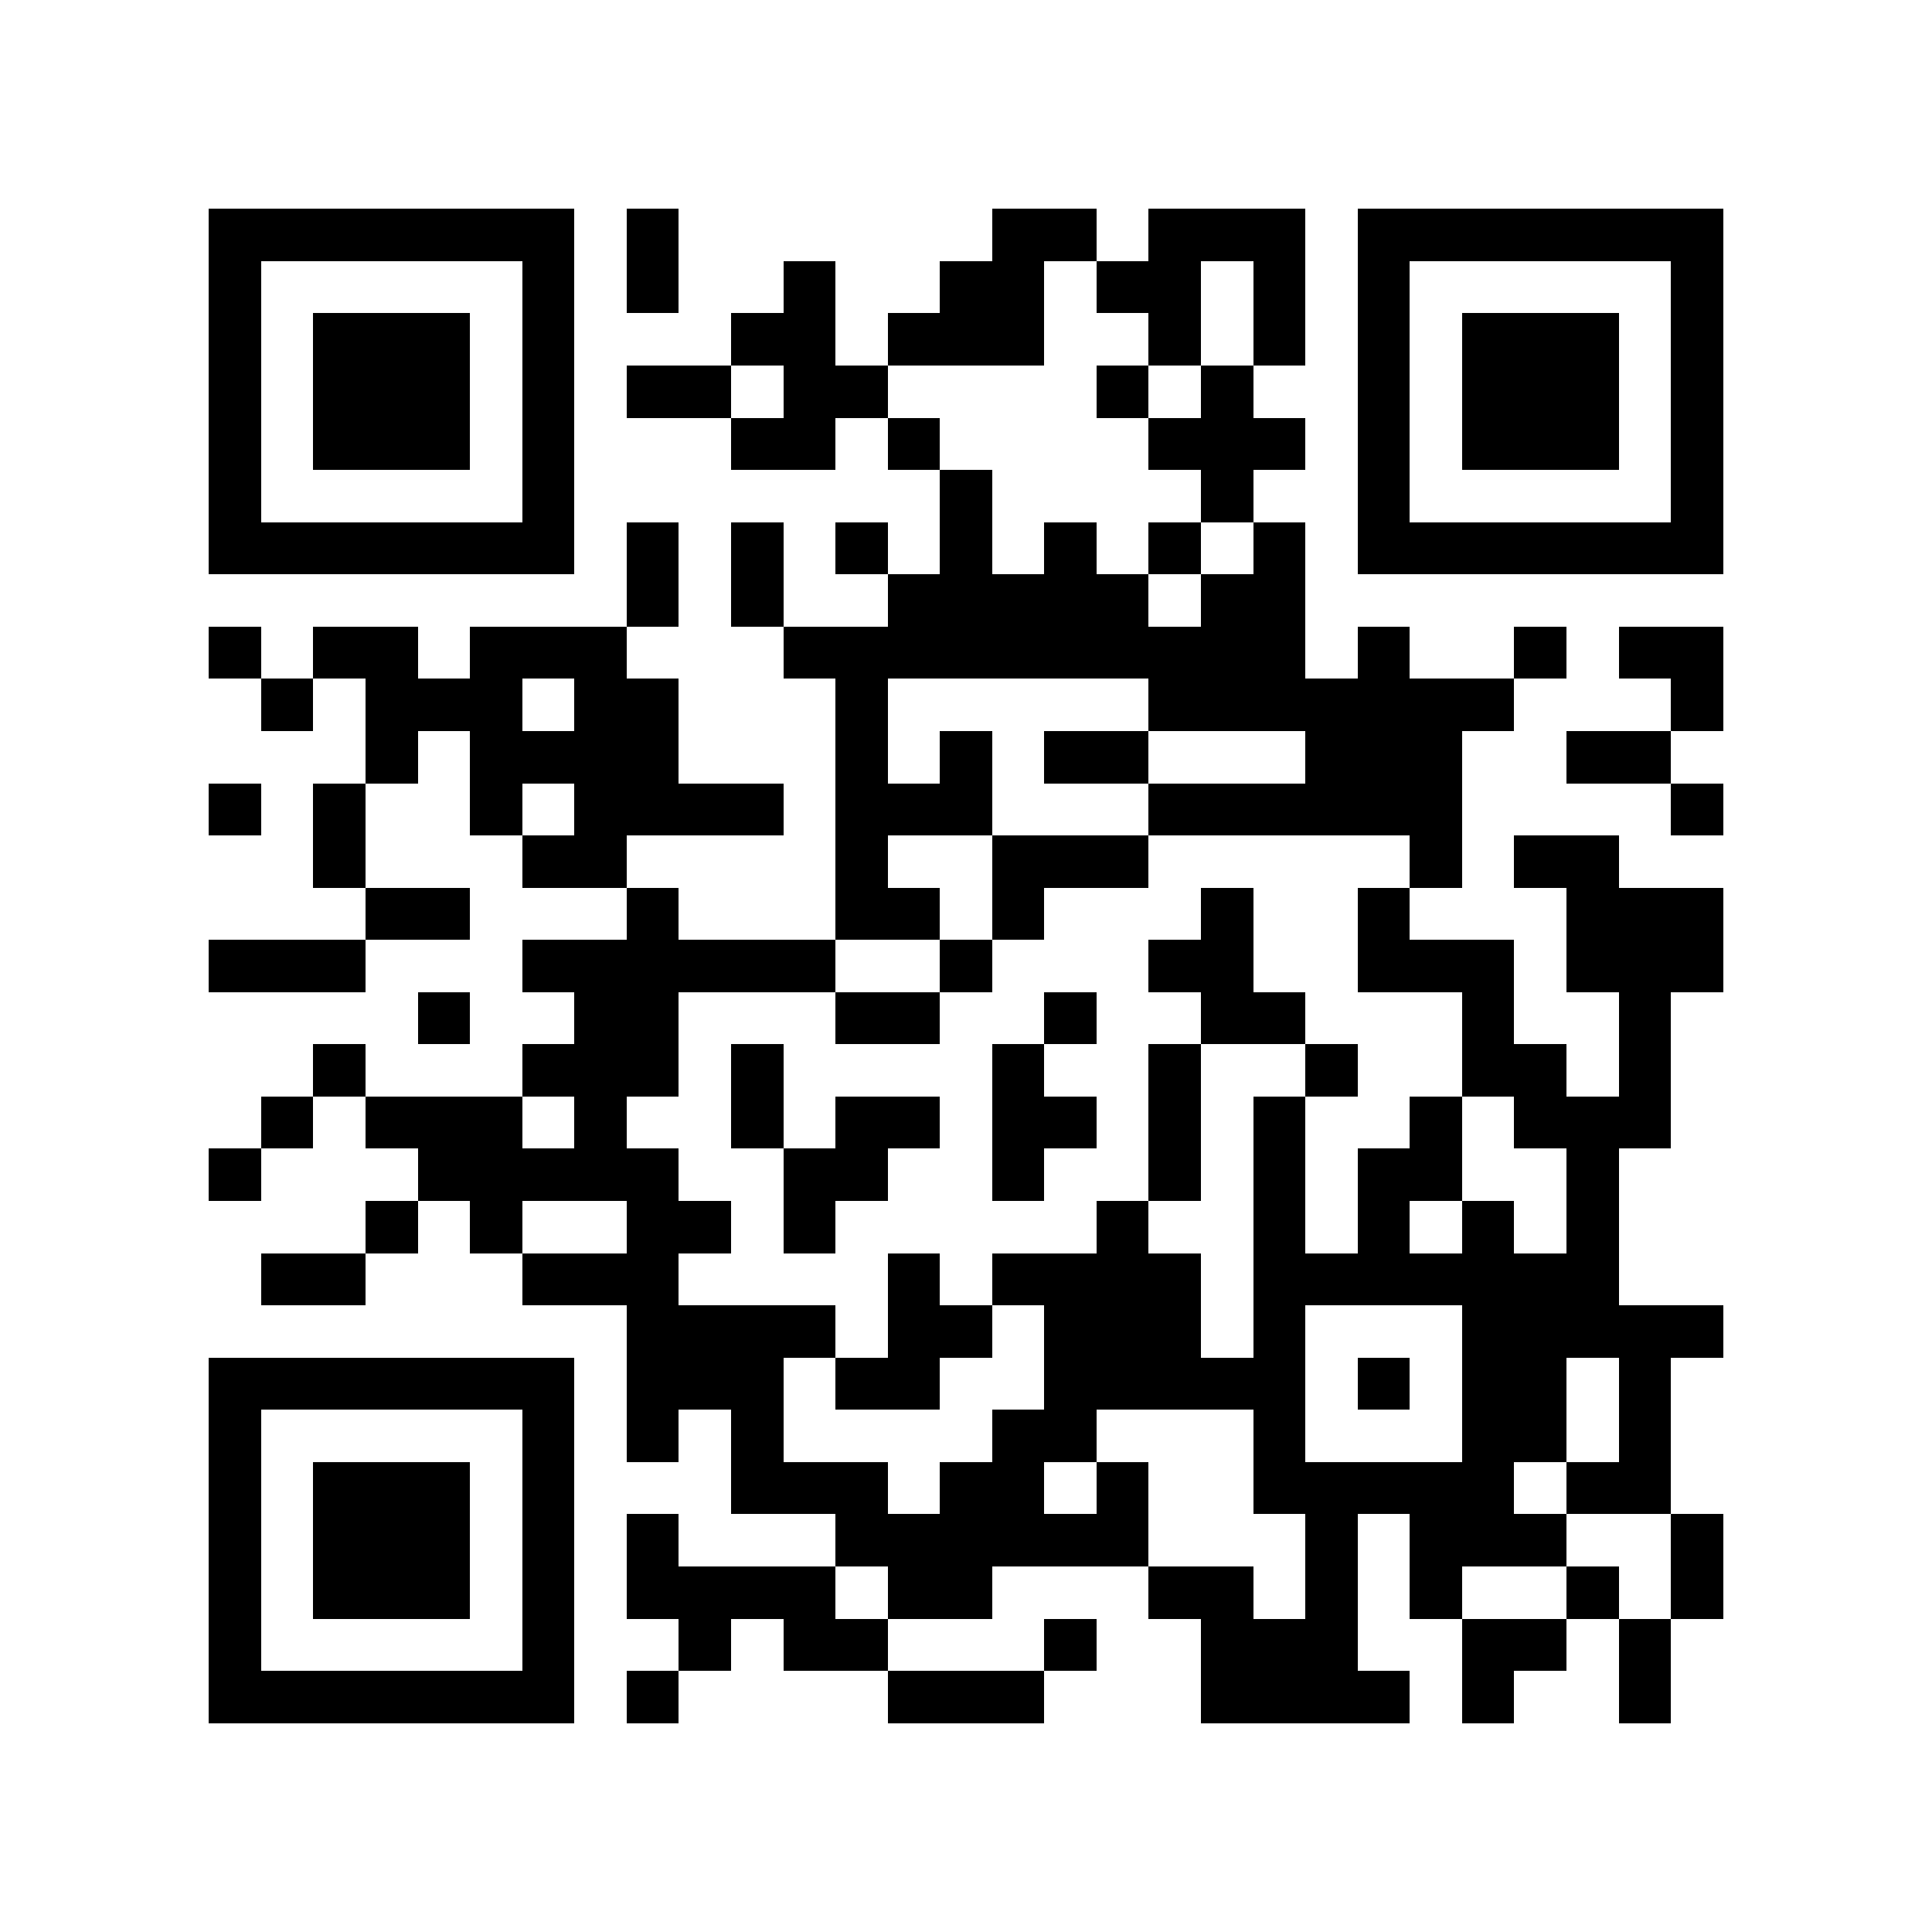
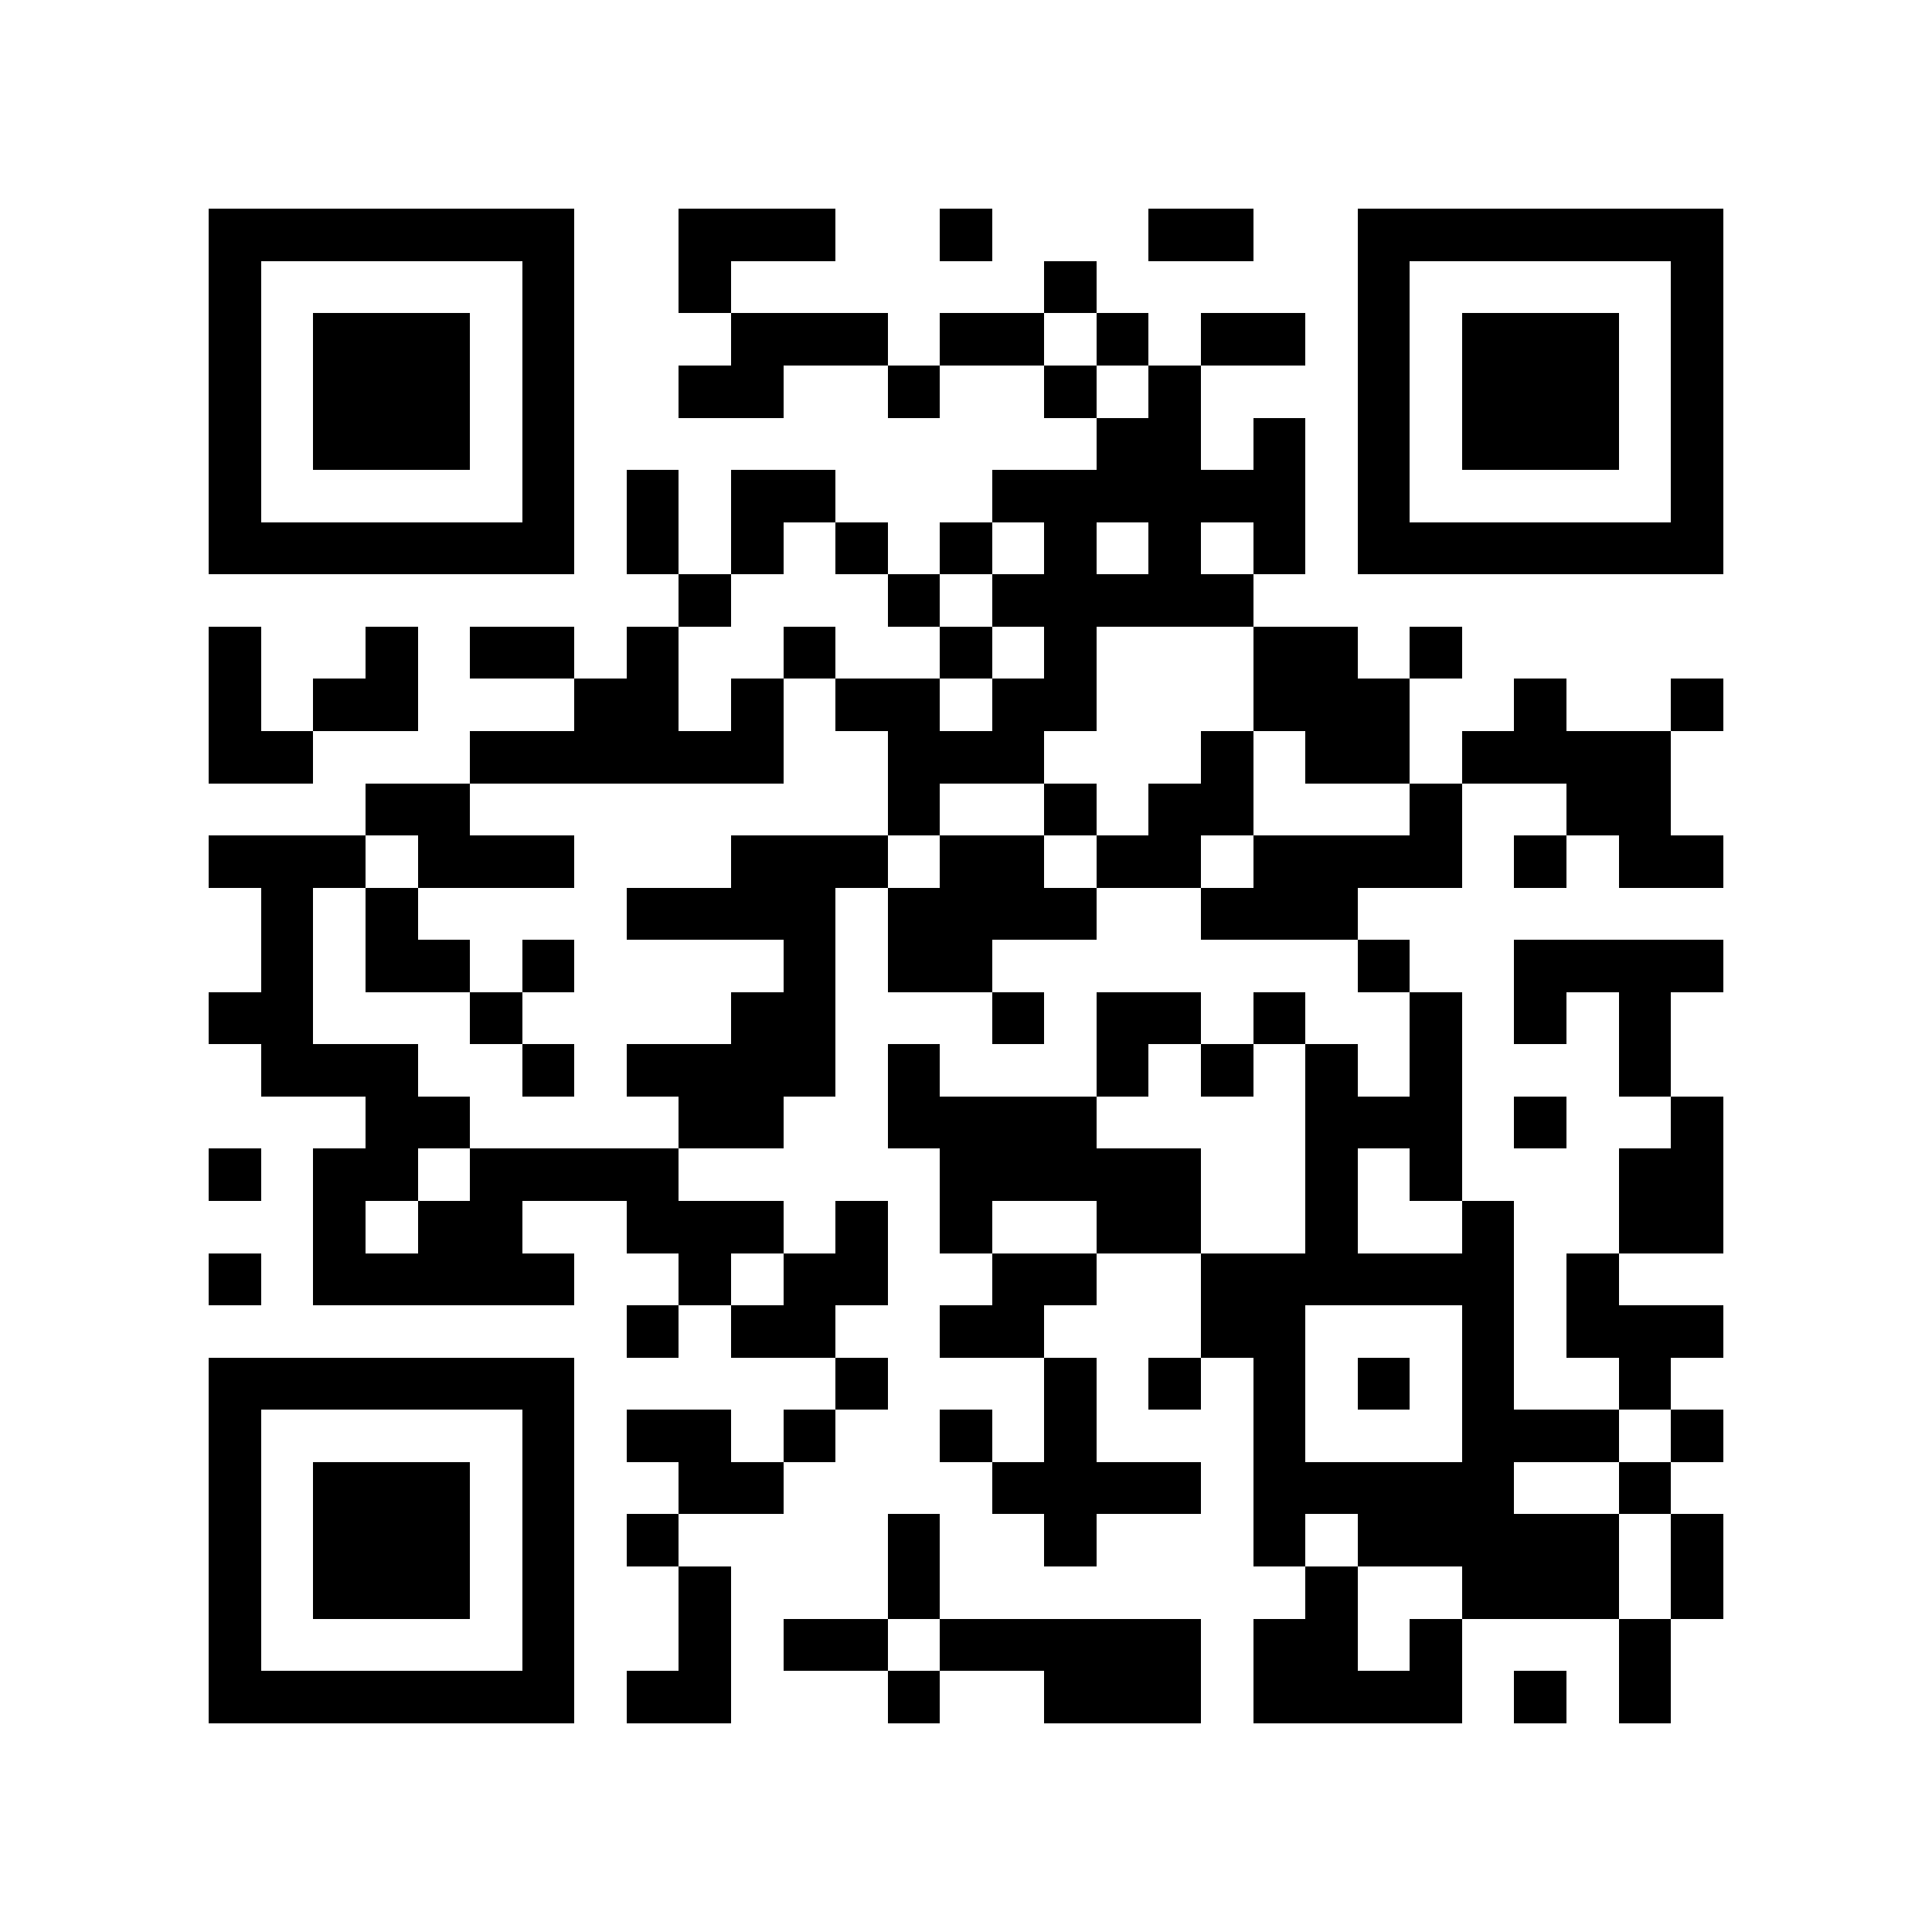
<svg xmlns="http://www.w3.org/2000/svg" viewBox="0 0 37 37" shape-rendering="crispEdges">
  <path fill="#ffffff" d="M0 0h37v37H0z" />
-   <path stroke="#000000" d="M4 4.5h7m1 0h1m6 0h2m1 0h3m1 0h7M4 5.5h1m5 0h1m1 0h1m2 0h1m2 0h2m1 0h2m1 0h1m1 0h1m5 0h1M4 6.5h1m1 0h3m1 0h1m3 0h2m1 0h3m2 0h1m1 0h1m1 0h1m1 0h3m1 0h1M4 7.5h1m1 0h3m1 0h1m1 0h2m1 0h2m4 0h1m1 0h1m2 0h1m1 0h3m1 0h1M4 8.5h1m1 0h3m1 0h1m3 0h2m1 0h1m4 0h3m1 0h1m1 0h3m1 0h1M4 9.5h1m5 0h1m7 0h1m4 0h1m2 0h1m5 0h1M4 10.5h7m1 0h1m1 0h1m1 0h1m1 0h1m1 0h1m1 0h1m1 0h1m1 0h7M12 11.5h1m1 0h1m2 0h5m1 0h2M4 12.5h1m1 0h2m1 0h3m3 0h10m1 0h1m2 0h1m1 0h2M5 13.5h1m1 0h3m1 0h2m3 0h1m5 0h7m3 0h1M7 14.5h1m1 0h4m3 0h1m1 0h1m1 0h2m3 0h3m2 0h2M4 15.5h1m1 0h1m2 0h1m1 0h4m1 0h3m3 0h6m4 0h1M6 16.5h1m3 0h2m4 0h1m2 0h3m5 0h1m1 0h2M7 17.5h2m3 0h1m3 0h2m1 0h1m3 0h1m2 0h1m3 0h3M4 18.5h3m3 0h6m2 0h1m3 0h2m2 0h3m1 0h3M8 19.5h1m2 0h2m3 0h2m2 0h1m2 0h2m3 0h1m2 0h1M6 20.5h1m3 0h3m1 0h1m4 0h1m2 0h1m2 0h1m2 0h2m1 0h1M5 21.5h1m1 0h3m1 0h1m2 0h1m1 0h2m1 0h2m1 0h1m1 0h1m2 0h1m1 0h3M4 22.5h1m3 0h5m2 0h2m2 0h1m2 0h1m1 0h1m1 0h2m2 0h1M7 23.5h1m1 0h1m2 0h2m1 0h1m5 0h1m2 0h1m1 0h1m1 0h1m1 0h1M5 24.5h2m3 0h3m4 0h1m1 0h4m1 0h7M12 25.5h4m1 0h2m1 0h3m1 0h1m3 0h5M4 26.5h7m1 0h3m1 0h2m2 0h5m1 0h1m1 0h2m1 0h1M4 27.5h1m5 0h1m1 0h1m1 0h1m4 0h2m3 0h1m3 0h2m1 0h1M4 28.5h1m1 0h3m1 0h1m3 0h3m1 0h2m1 0h1m2 0h5m1 0h2M4 29.5h1m1 0h3m1 0h1m1 0h1m3 0h6m3 0h1m1 0h3m2 0h1M4 30.5h1m1 0h3m1 0h1m1 0h4m1 0h2m3 0h2m1 0h1m1 0h1m2 0h1m1 0h1M4 31.5h1m5 0h1m2 0h1m1 0h2m3 0h1m2 0h3m2 0h2m1 0h1M4 32.5h7m1 0h1m4 0h3m3 0h4m1 0h1m2 0h1" />
+   <path stroke="#000000" d="M4 4.5h7m2 0h3m2 0h1m3 0h2m2 0h7M4 5.5h1m5 0h1m2 0h1m6 0h1m5 0h1m5 0h1M4 6.5h1m1 0h3m1 0h1m3 0h3m1 0h2m1 0h1m1 0h2m1 0h1m1 0h3m1 0h1M4 7.5h1m1 0h3m1 0h1m2 0h2m2 0h1m2 0h1m1 0h1m3 0h1m1 0h3m1 0h1M4 8.5h1m1 0h3m1 0h1m10 0h2m1 0h1m1 0h1m1 0h3m1 0h1M4 9.5h1m5 0h1m1 0h1m1 0h2m3 0h6m1 0h1m5 0h1M4 10.5h7m1 0h1m1 0h1m1 0h1m1 0h1m1 0h1m1 0h1m1 0h1m1 0h7M13 11.5h1m3 0h1m1 0h5M4 12.5h1m2 0h1m1 0h2m1 0h1m2 0h1m2 0h1m1 0h1m3 0h2m1 0h1M4 13.5h1m1 0h2m3 0h2m1 0h1m1 0h2m1 0h2m3 0h3m2 0h1m2 0h1M4 14.5h2m3 0h6m2 0h3m3 0h1m1 0h2m1 0h4M7 15.5h2m8 0h1m2 0h1m1 0h2m3 0h1m2 0h2M4 16.5h3m1 0h3m3 0h3m1 0h2m1 0h2m1 0h4m1 0h1m1 0h2M5 17.5h1m1 0h1m4 0h4m1 0h4m2 0h3M5 18.5h1m1 0h2m1 0h1m4 0h1m1 0h2m7 0h1m2 0h4M4 19.5h2m3 0h1m4 0h2m3 0h1m1 0h2m1 0h1m2 0h1m1 0h1m1 0h1M5 20.5h3m2 0h1m1 0h4m1 0h1m3 0h1m1 0h1m1 0h1m1 0h1m3 0h1M7 21.5h2m4 0h2m2 0h4m4 0h3m1 0h1m2 0h1M4 22.5h1m1 0h2m1 0h4m5 0h5m2 0h1m1 0h1m3 0h2M6 23.5h1m1 0h2m2 0h3m1 0h1m1 0h1m2 0h2m2 0h1m2 0h1m2 0h2M4 24.5h1m1 0h5m2 0h1m1 0h2m2 0h2m2 0h6m1 0h1M12 25.5h1m1 0h2m2 0h2m3 0h2m3 0h1m1 0h3M4 26.5h7m5 0h1m3 0h1m1 0h1m1 0h1m1 0h1m1 0h1m2 0h1M4 27.5h1m5 0h1m1 0h2m1 0h1m2 0h1m1 0h1m3 0h1m3 0h3m1 0h1M4 28.5h1m1 0h3m1 0h1m2 0h2m4 0h4m1 0h5m2 0h1M4 29.5h1m1 0h3m1 0h1m1 0h1m4 0h1m2 0h1m3 0h1m1 0h5m1 0h1M4 30.5h1m1 0h3m1 0h1m2 0h1m3 0h1m7 0h1m2 0h3m1 0h1M4 31.5h1m5 0h1m2 0h1m1 0h2m1 0h5m1 0h2m1 0h1m3 0h1M4 32.5h7m1 0h2m3 0h1m2 0h3m1 0h4m1 0h1m1 0h1" />
</svg>
